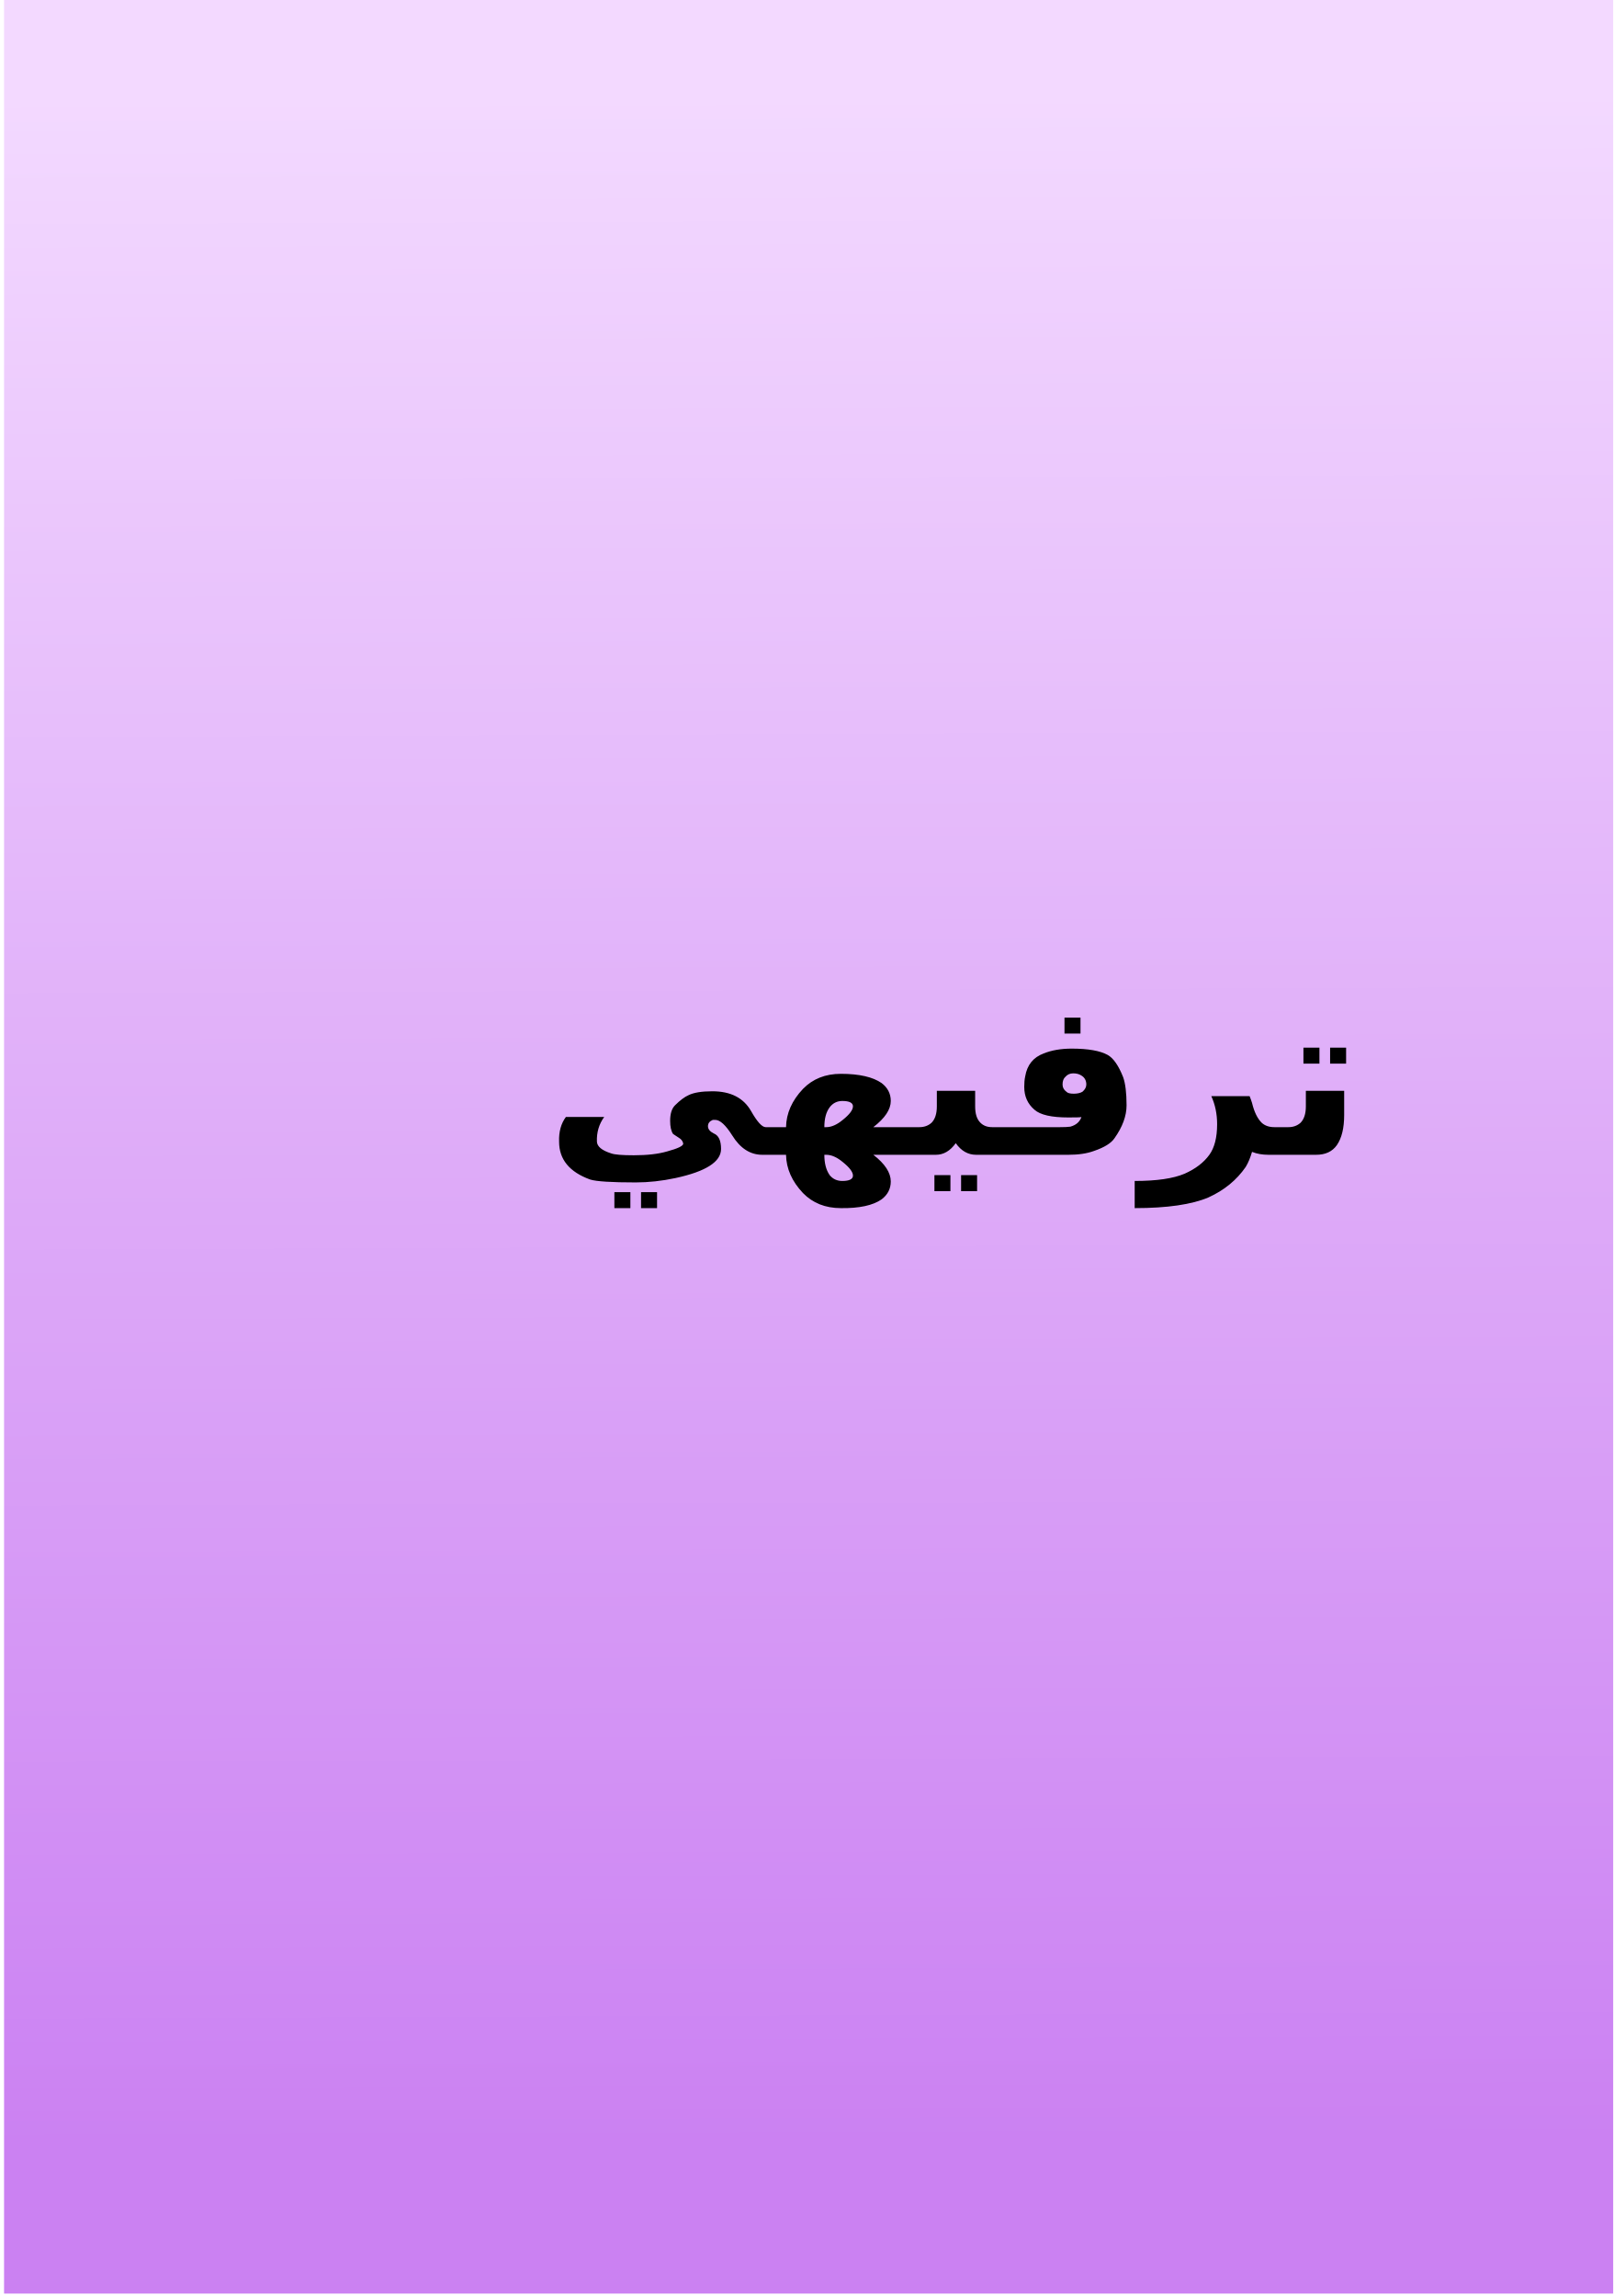
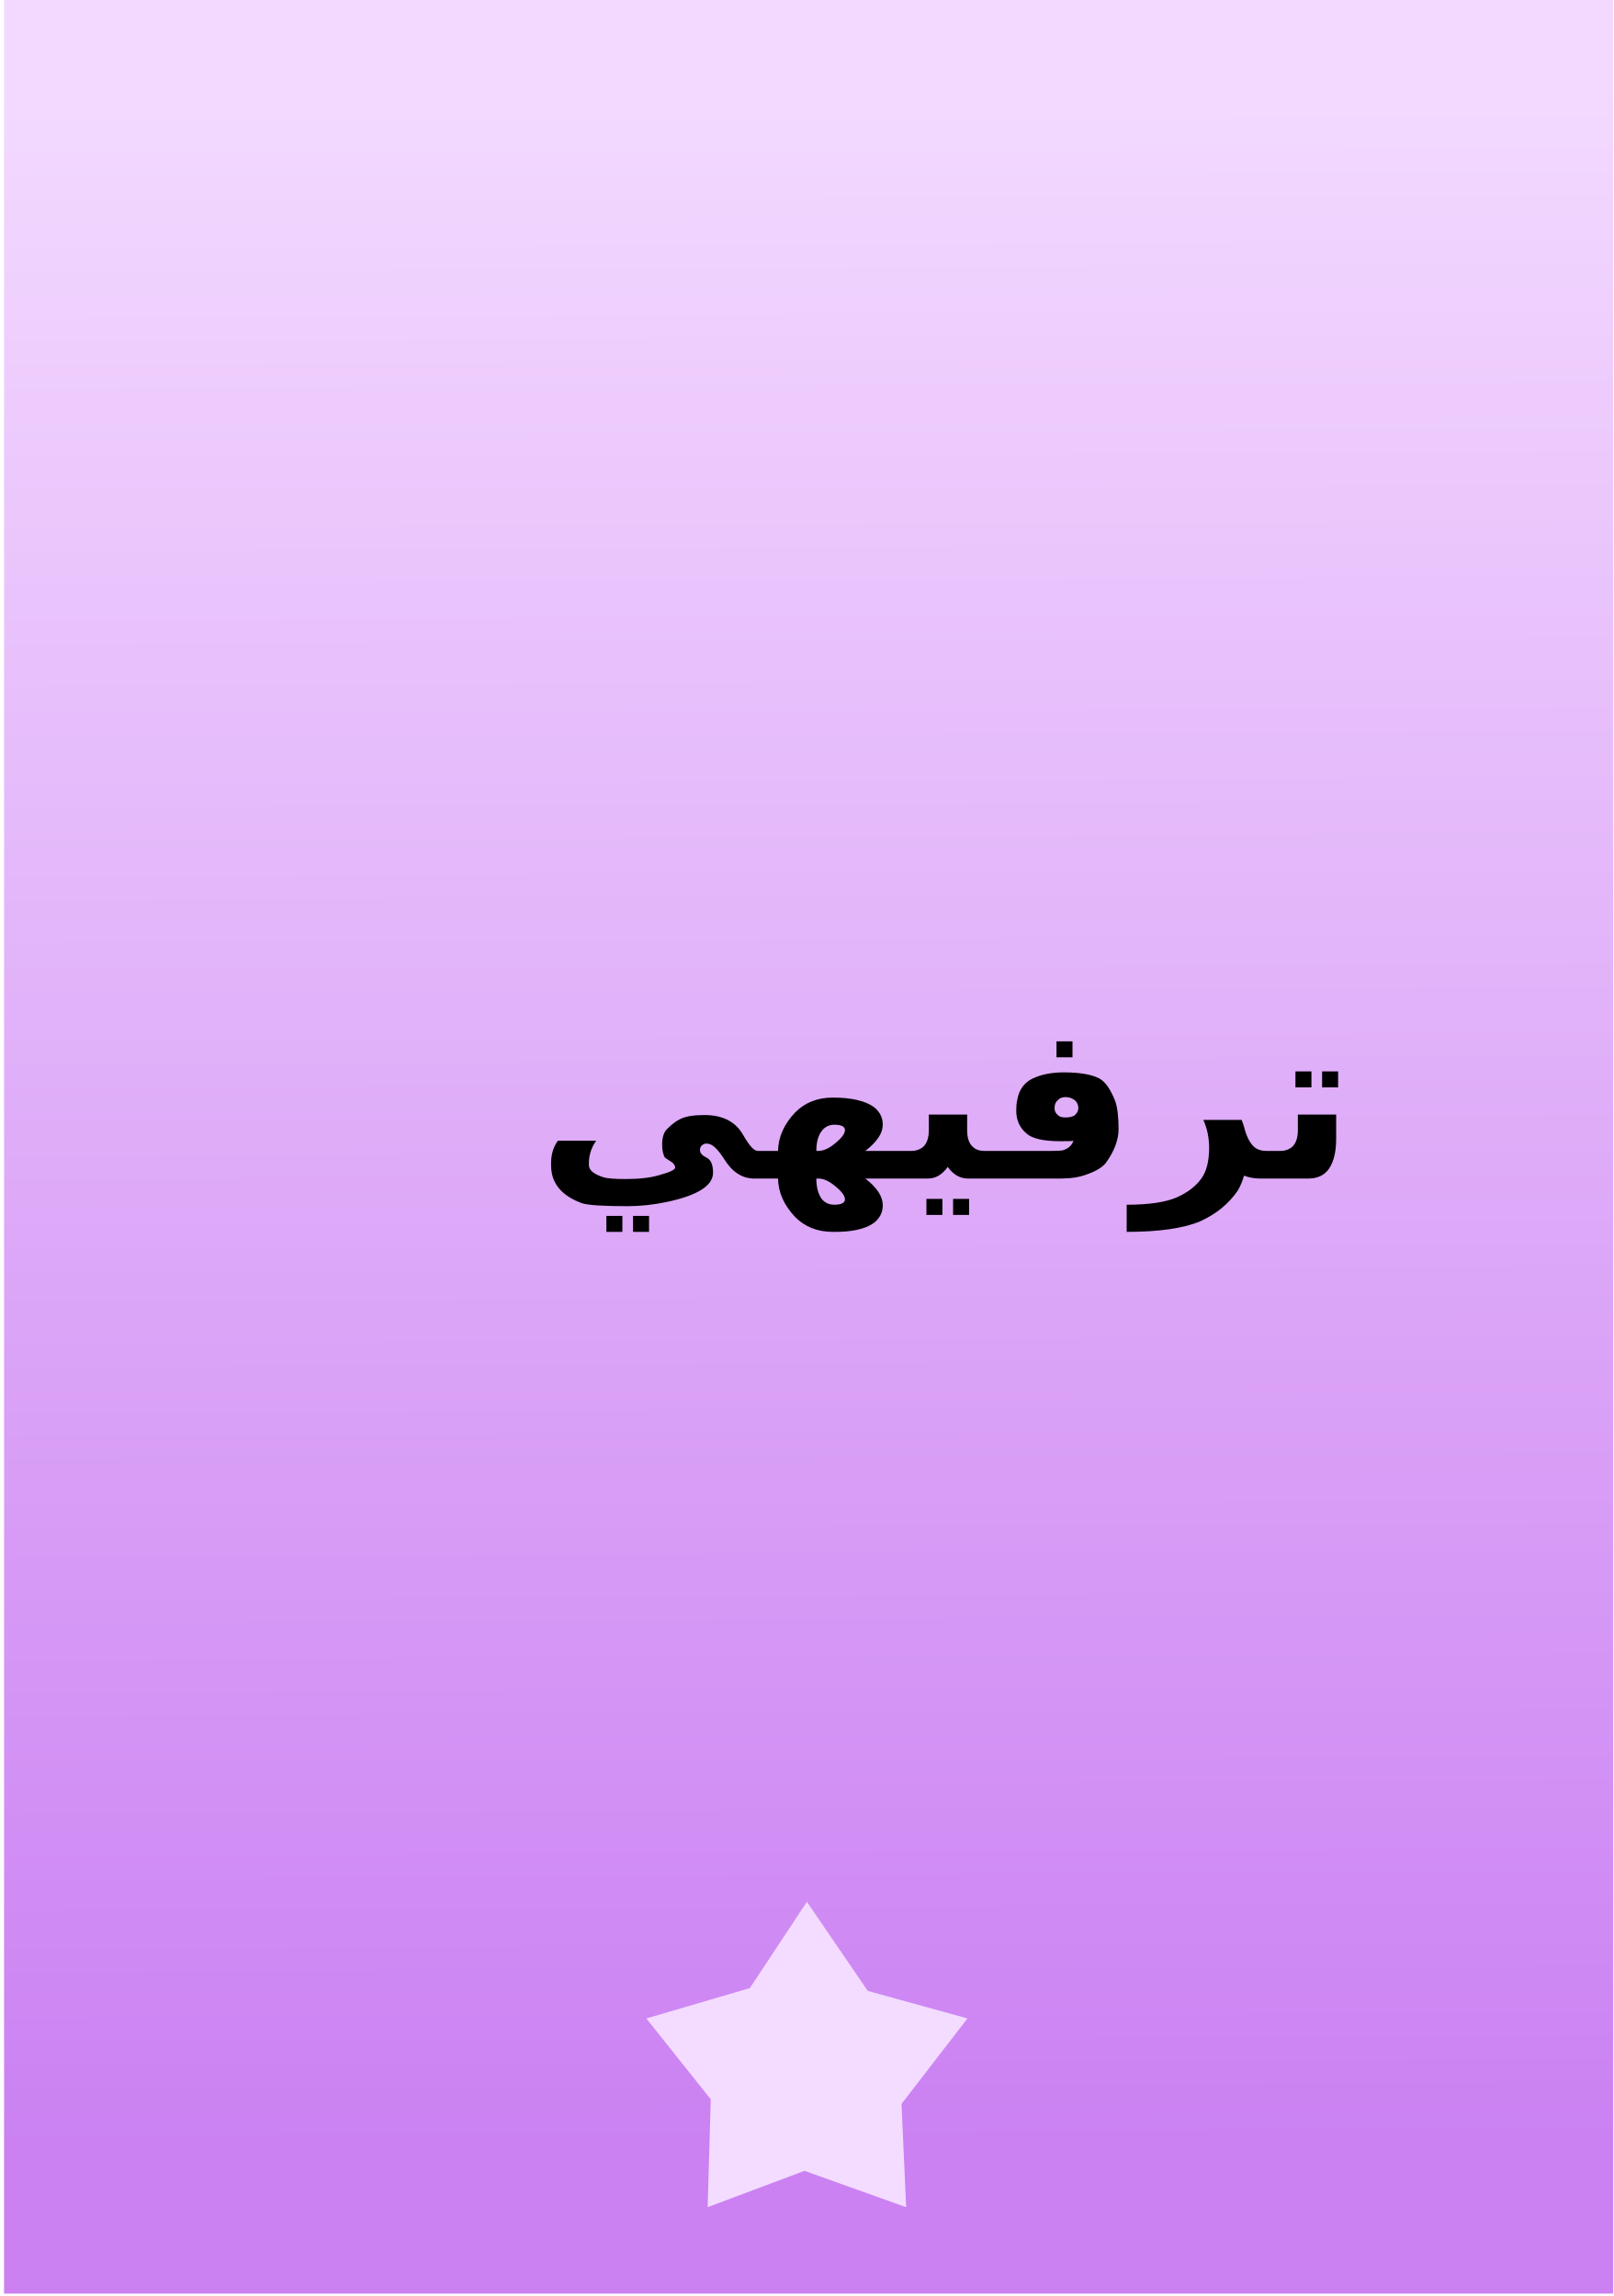
- <svg xmlns="http://www.w3.org/2000/svg" xmlns:xlink="http://www.w3.org/1999/xlink" width="52mm" height="74mm" viewBox="0 0 52 74" version="1.1" id="svg38367">
+ <svg xmlns="http://www.w3.org/2000/svg" xmlns:xlink="http://www.w3.org/1999/xlink" width="52mm" height="74mm" viewBox="0 0 52 74" version="1.1" id="svg38367" xml:space="preserve">
  <defs id="defs38364">
    <linearGradient id="linearGradient43408">
      <stop style="stop-color:#cb81f2;stop-opacity:1;" offset="0" id="stop43404" />
      <stop style="stop-color:#f3d9ff;stop-opacity:1;" offset="1" id="stop43406" />
    </linearGradient>
    <linearGradient xlink:href="#linearGradient43408" id="linearGradient43410" x1="25.207" y1="69.089" x2="24.945" y2="3.004" gradientUnits="userSpaceOnUse" />
  </defs>
  <g id="layer1">
    <rect style="fill:url(#linearGradient43410);stroke-width:0.265;stroke-linejoin:round;fill-opacity:1" id="rect41744" width="51.85" height="73.922" x="0.131" y="0" />
-     <text xml:space="preserve" style="font-style:normal;font-variant:normal;font-weight:bold;font-stretch:normal;font-size:7.056px;line-height:1.3;font-family:Cairo;-inkscape-font-specification:'Cairo Bold';direction:rtl;fill:#000000;fill-opacity:1;stroke-width:0.265;stroke-linejoin:round" x="26.145" y="37.222" id="text43948">
-       <tspan id="tspan43946" style="font-style:normal;font-variant:normal;font-weight:bold;font-stretch:normal;font-family:Cairo;-inkscape-font-specification:'Cairo Bold';text-align:center;text-anchor:middle;fill:#000000;fill-opacity:1;stroke-width:0.265" x="26.145" y="37.222">ترفيهي</tspan>
+     <text xml:space="preserve" style="font-style:normal;font-variant:normal;font-weight:bold;font-stretch:normal;font-size:7.056px;line-height:1.3;font-family:Cairo;-inkscape-font-specification:'Cairo Bold';direction:rtl;fill:#000000;fill-opacity:1;stroke-width:0.265;stroke-linejoin:round" x="25.887" y="37.981" id="text43948">
+       <tspan id="tspan43946" style="font-style:normal;font-variant:normal;font-weight:bold;font-stretch:normal;font-family:Cairo;-inkscape-font-specification:'Cairo Bold';text-align:center;text-anchor:middle;fill:#000000;fill-opacity:1;stroke-width:0.265" x="25.887" y="37.981">ترفيهي</tspan>
    </text>
+     <g id="layer1-6" transform="translate(19.65,59.86607)">
+       <path style="fill:#f3dcff;fill-opacity:1;stroke-width:0.265;stroke-linejoin:round" id="path83499" d="M 4.71,-1.655 6.671,1.217 9.885,2.105 7.759,4.858 7.908,8.188 4.633,7.018 1.512,8.188 1.613,4.712 -0.465,2.105 2.873,1.127 Z" transform="rotate(72,3.408118,6.456688)" />
+     </g>
  </g>
</svg>
